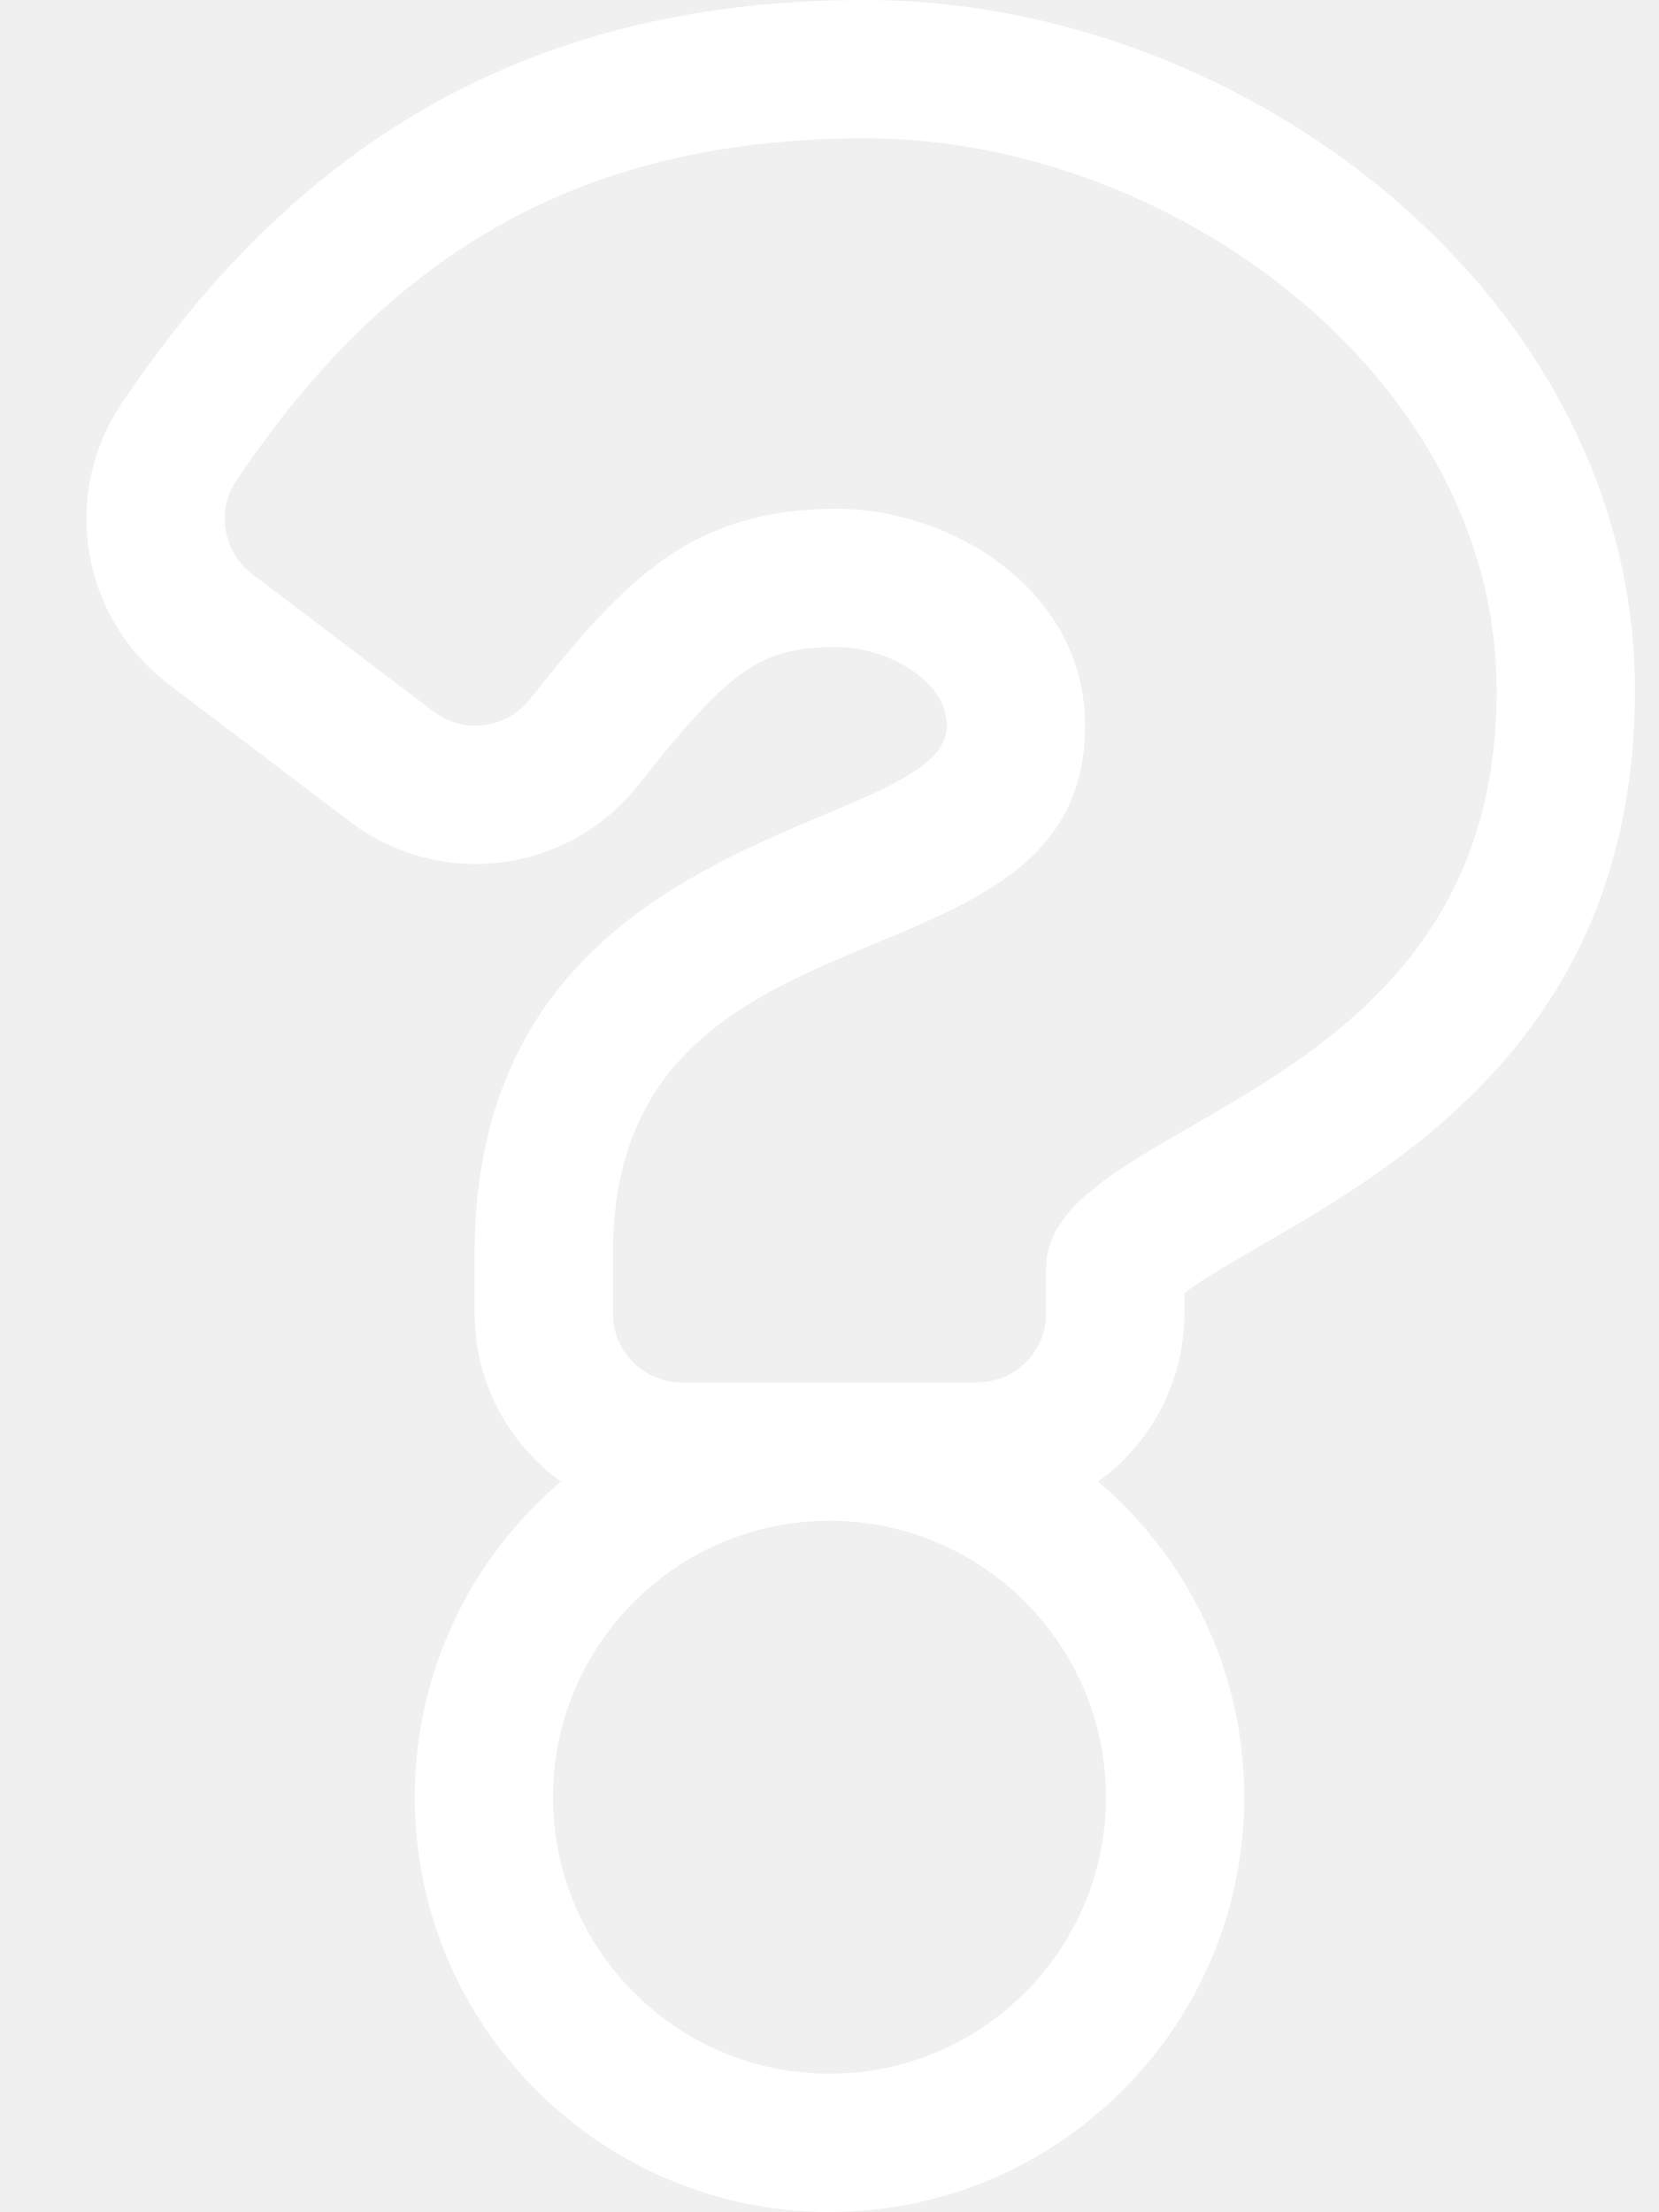
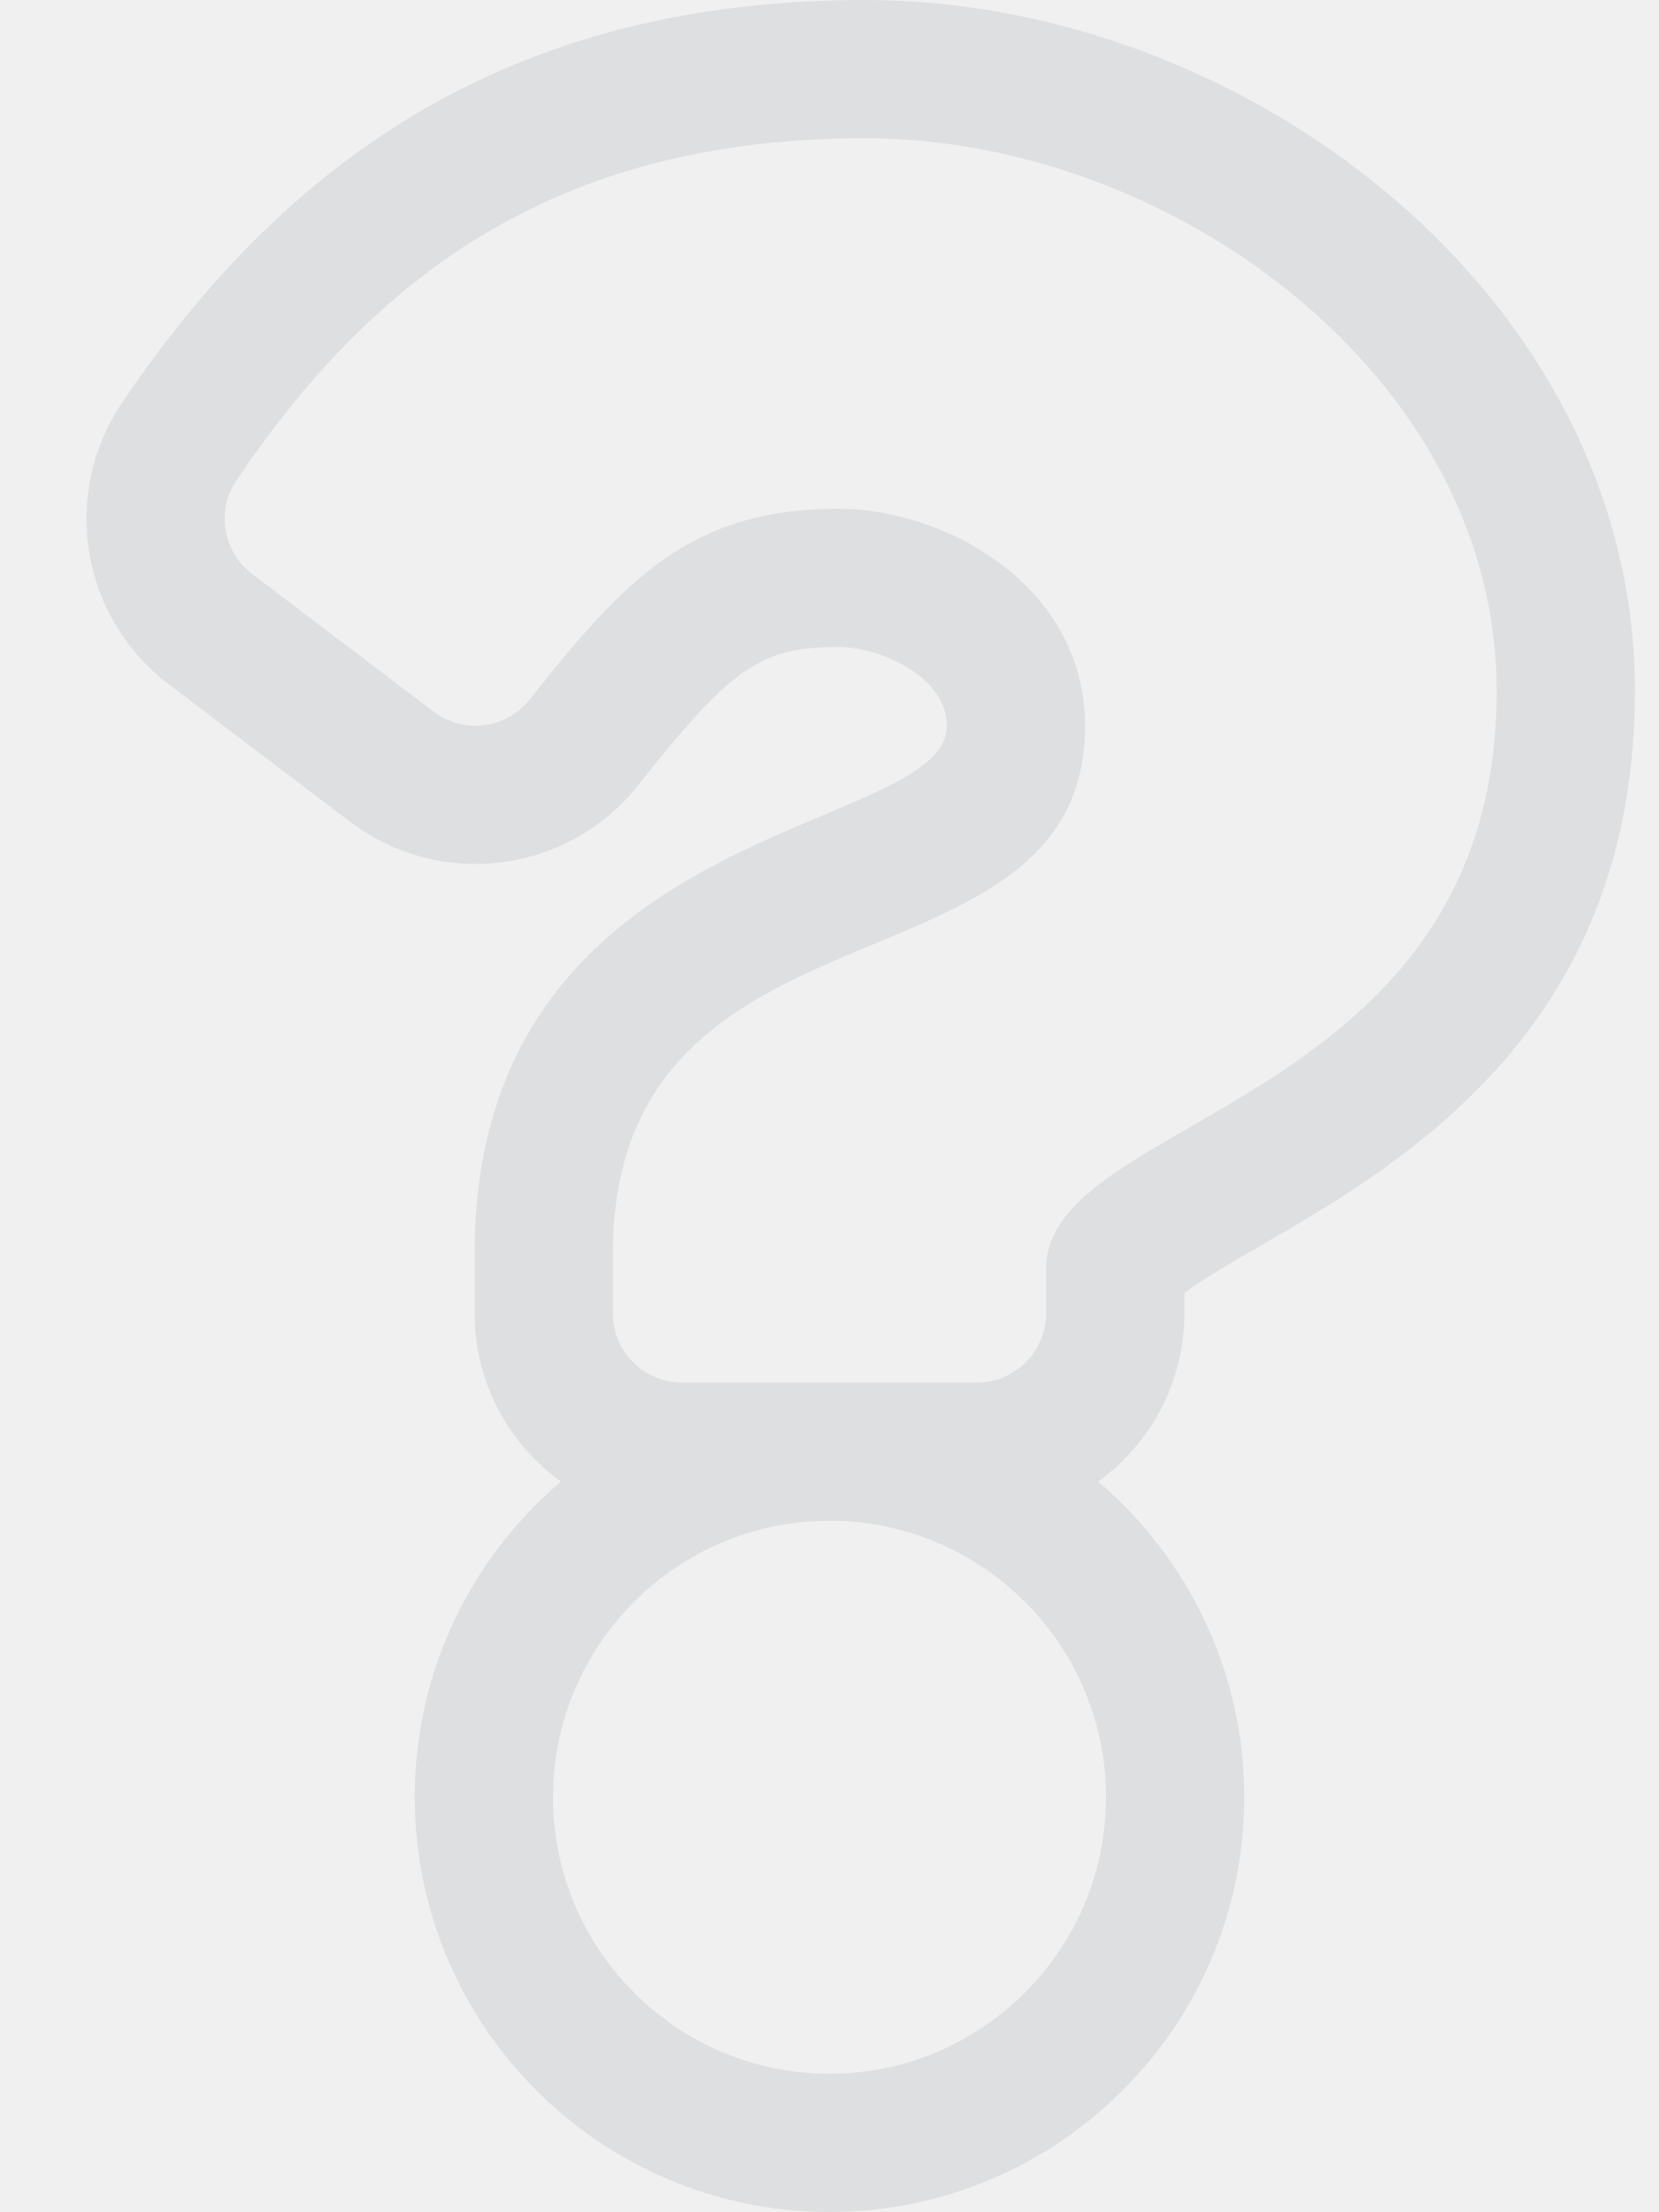
<svg xmlns="http://www.w3.org/2000/svg" aria-hidden="true" focusable="false" data-prefix="fal" data-icon="question" role="img" viewBox="0 0 384 512" class="svg-inline--fa fa-question fa-w-12 fa-2x">
-   <path fill="white" d="M200.343 0C124.032 0 69.761 31.599 28.195 93.302c-14.213 21.099-9.458 49.674 10.825 65.054l42.034 31.872c20.709 15.703 50.346 12.165 66.679-8.51 21.473-27.181 28.371-31.96 46.132-31.96 10.218 0 25.289 6.999 25.289 18.242 0 25.731-109.3 20.744-109.3 122.251V304c0 16.007 7.883 30.199 19.963 38.924C109.139 360.547 96 386.766 96 416c0 52.935 43.065 96 96 96s96-43.065 96-96c0-29.234-13.139-55.453-33.817-73.076 12.08-8.726 19.963-22.917 19.963-38.924v-4.705c25.386-18.99 104.286-44.504 104.286-139.423C378.432 68.793 288.351 0 200.343 0zM192 480c-35.29 0-64-28.71-64-64s28.71-64 64-64 64 28.71 64 64-28.71 64-64 64zm50.146-186.406V304c0 8.837-7.163 16-16 16h-68.292c-8.836 0-16-7.163-16-16v-13.749c0-86.782 109.3-57.326 109.3-122.251 0-32-31.679-50.242-57.289-50.242-33.783 0-49.167 16.18-71.242 44.123-5.403 6.84-15.284 8.119-22.235 2.848l-42.034-31.872c-6.757-5.124-8.357-14.644-3.62-21.677C88.876 60.499 132.358 32 200.343 32c70.663 0 146.089 55.158 146.089 127.872 0 96.555-104.286 98.041-104.286 133.722z" class="" />
+   <path fill="#DEDFE0" d="M200.343 0C124.032 0 69.761 31.599 28.195 93.302c-14.213 21.099-9.458 49.674 10.825 65.054l42.034 31.872c20.709 15.703 50.346 12.165 66.679-8.51 21.473-27.181 28.371-31.96 46.132-31.96 10.218 0 25.289 6.999 25.289 18.242 0 25.731-109.3 20.744-109.3 122.251V304c0 16.007 7.883 30.199 19.963 38.924C109.139 360.547 96 386.766 96 416c0 52.935 43.065 96 96 96s96-43.065 96-96c0-29.234-13.139-55.453-33.817-73.076 12.08-8.726 19.963-22.917 19.963-38.924v-4.705c25.386-18.99 104.286-44.504 104.286-139.423C378.432 68.793 288.351 0 200.343 0zM192 480c-35.29 0-64-28.71-64-64s28.71-64 64-64 64 28.71 64 64-28.71 64-64 64zm50.146-186.406V304c0 8.837-7.163 16-16 16h-68.292c-8.836 0-16-7.163-16-16v-13.749c0-86.782 109.3-57.326 109.3-122.251 0-32-31.679-50.242-57.289-50.242-33.783 0-49.167 16.18-71.242 44.123-5.403 6.84-15.284 8.119-22.235 2.848l-42.034-31.872c-6.757-5.124-8.357-14.644-3.62-21.677C88.876 60.499 132.358 32 200.343 32c70.663 0 146.089 55.158 146.089 127.872 0 96.555-104.286 98.041-104.286 133.722z" class="" />
</svg>
